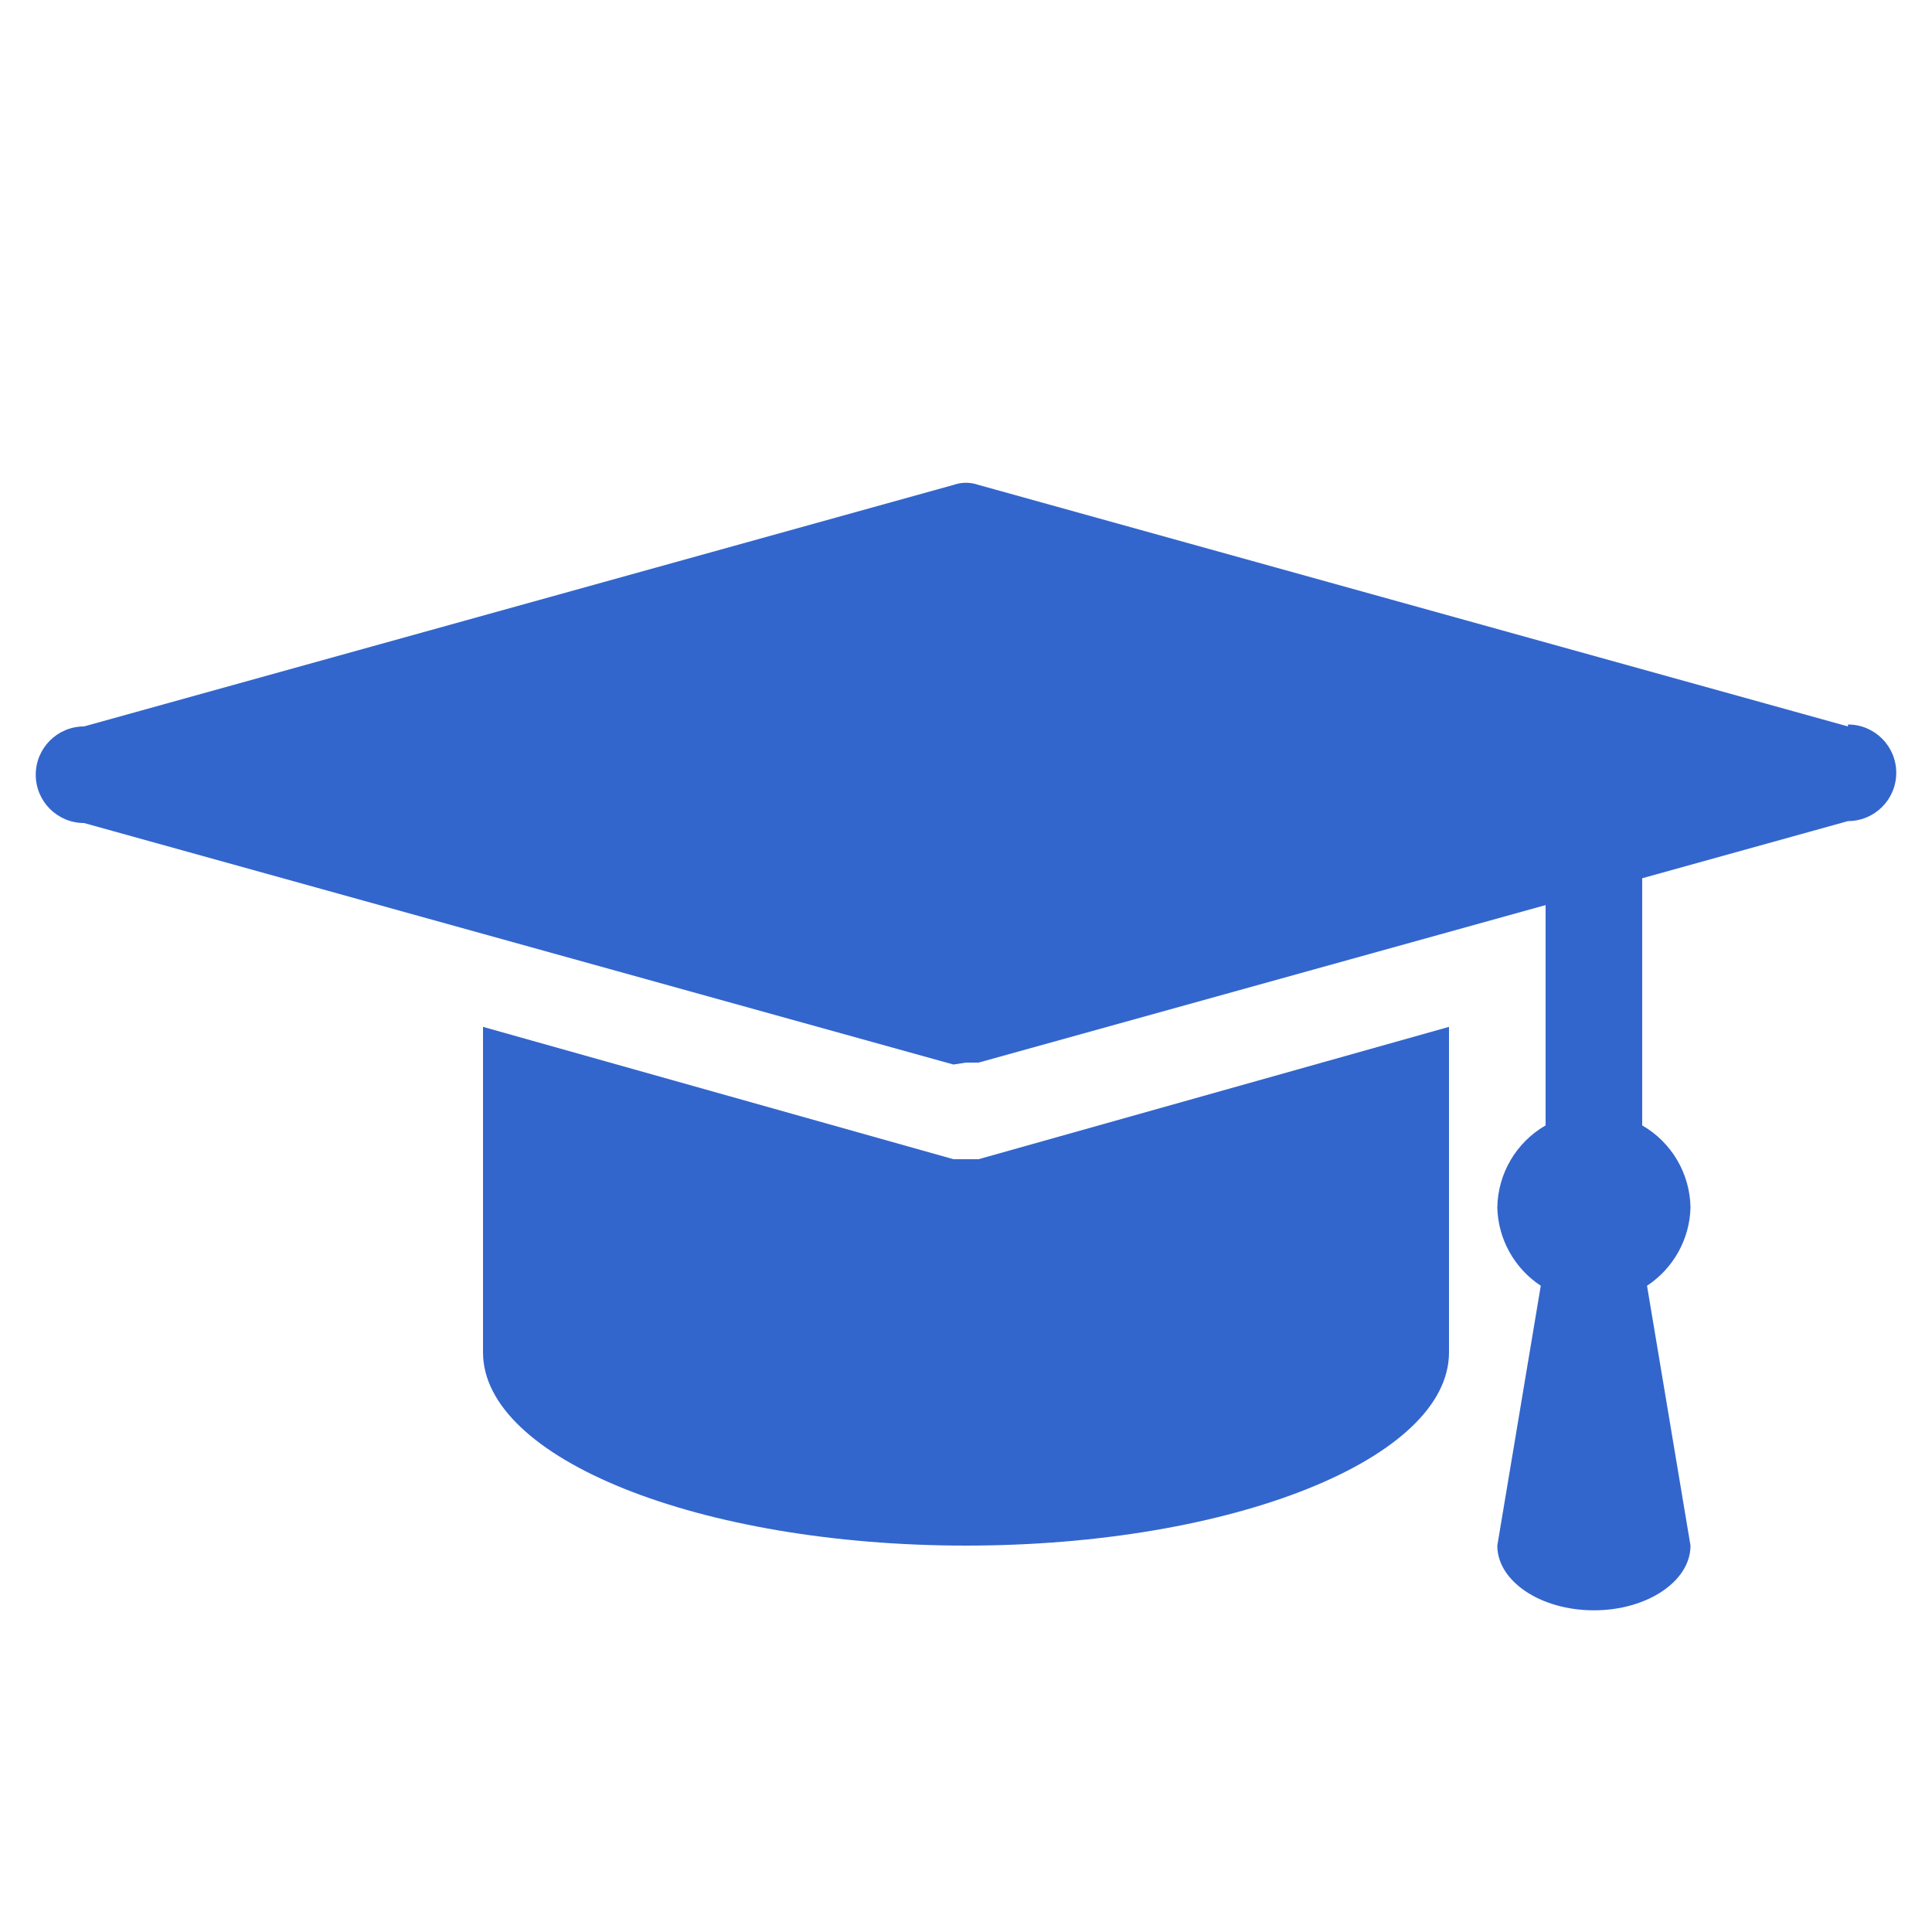
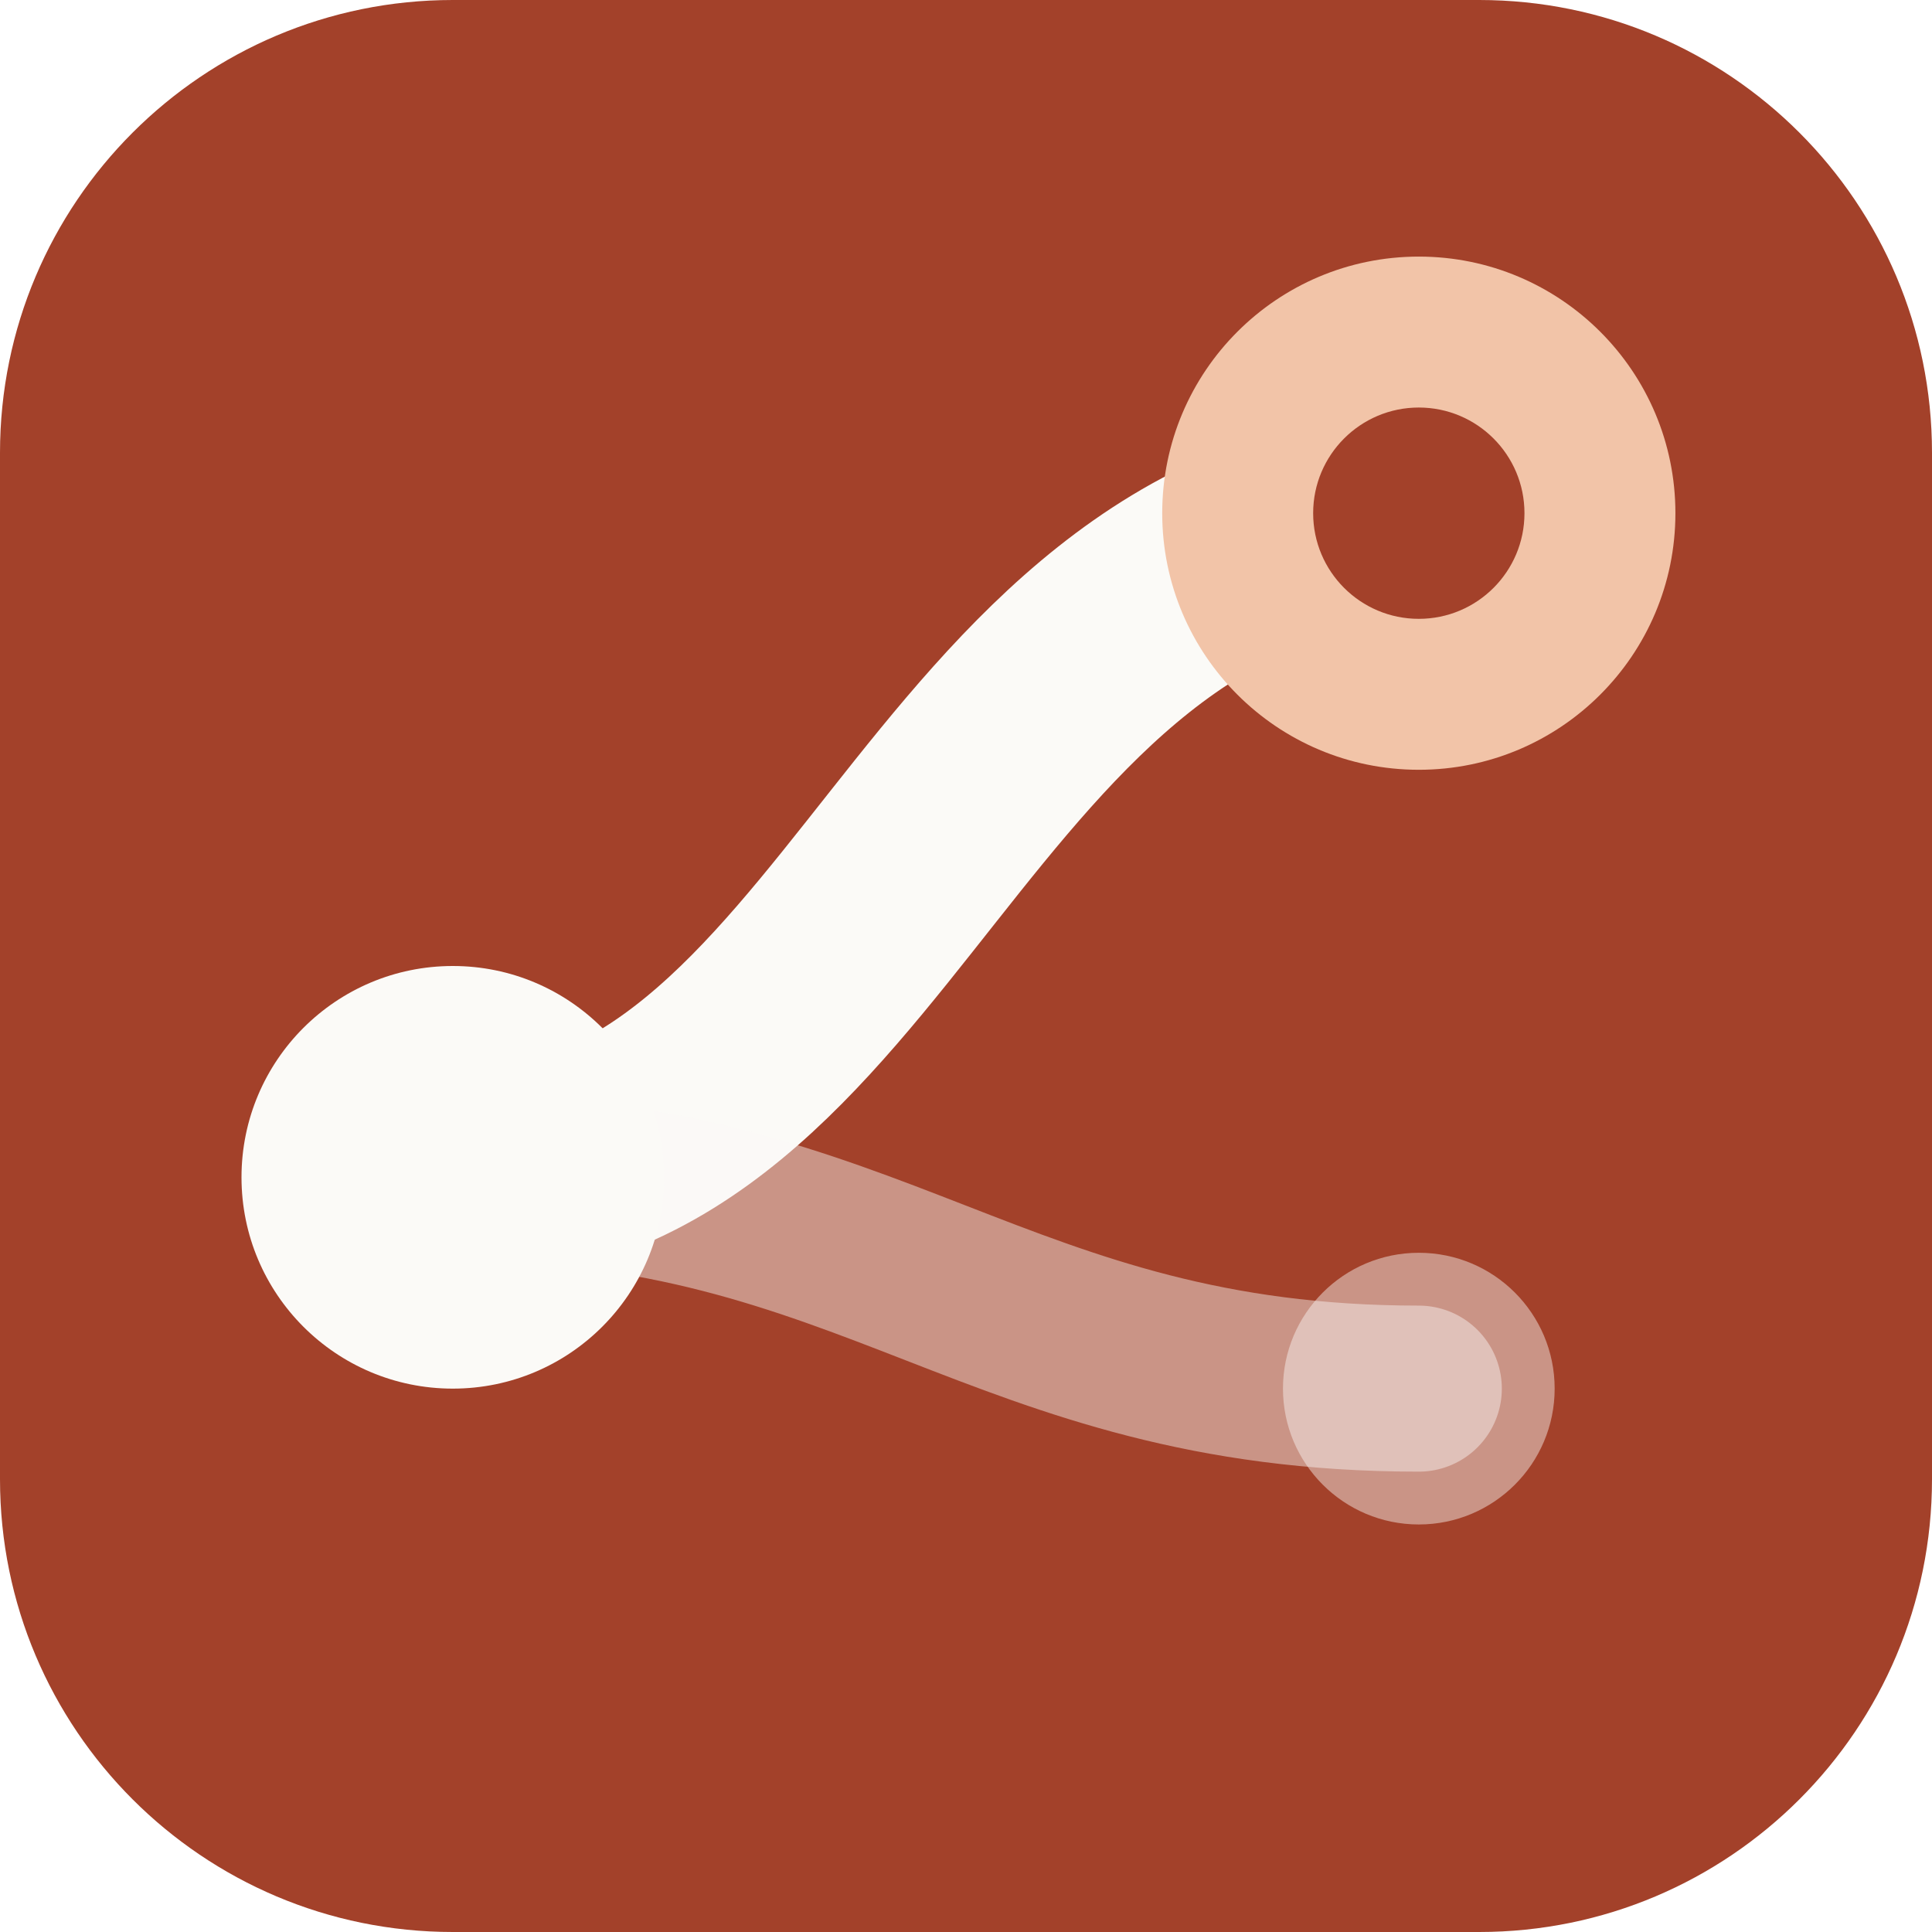
- <svg xmlns="http://www.w3.org/2000/svg" viewBox="2 2 20 20">
-   <path d="M12.13,14,12,14l-.13,0L7,12.63V16c0,1.1,2.24,2,5,2s5-.9,5-2V12.63Z" fill="#36c" />
-   <path d="M21.13,9.52l-9-2.5a.39.39,0,0,0-.26,0l-9,2.5a.5.5,0,0,0,0,1l9,2.5L12,13l.13,0,9-2.5a.5.5,0,0,0,0-1Z" fill="#36c" />
-   <path d="M19.5,14.5a1,1,0,0,0-.5-.85V10H18v3.65a1,1,0,0,0-.5.85,1,1,0,0,0,.45.81L17.5,18c0,.37.45.67,1,.67s1-.3,1-.67l-.45-2.69A1,1,0,0,0,19.5,14.5Z" fill="#36c" />
+ <svg xmlns="http://www.w3.org/2000/svg" viewBox="0 0 64 64">
+   <rect width="64" height="64" rx="15" fill="#a3412a" />
+   <path d="M15 39 C 29 39, 31 18, 47 17" fill="none" stroke="#fbfaf7" stroke-width="7" stroke-linecap="round" />
+   <path d="M15 39 C 29 39, 33 46, 47 46" fill="none" stroke="#fbfaf7" stroke-opacity=".45" stroke-width="5.5" stroke-linecap="round" />
+   <circle cx="47" cy="46" r="4.5" fill="#fbfaf7" fill-opacity=".45" />
+   <circle cx="15" cy="39" r="7" fill="#fbfaf7" />
+   <circle cx="47" cy="17" r="8.5" fill="#f2c4a8" />
+   <circle cx="47" cy="17" r="3.5" fill="#a3412a" />
</svg>
